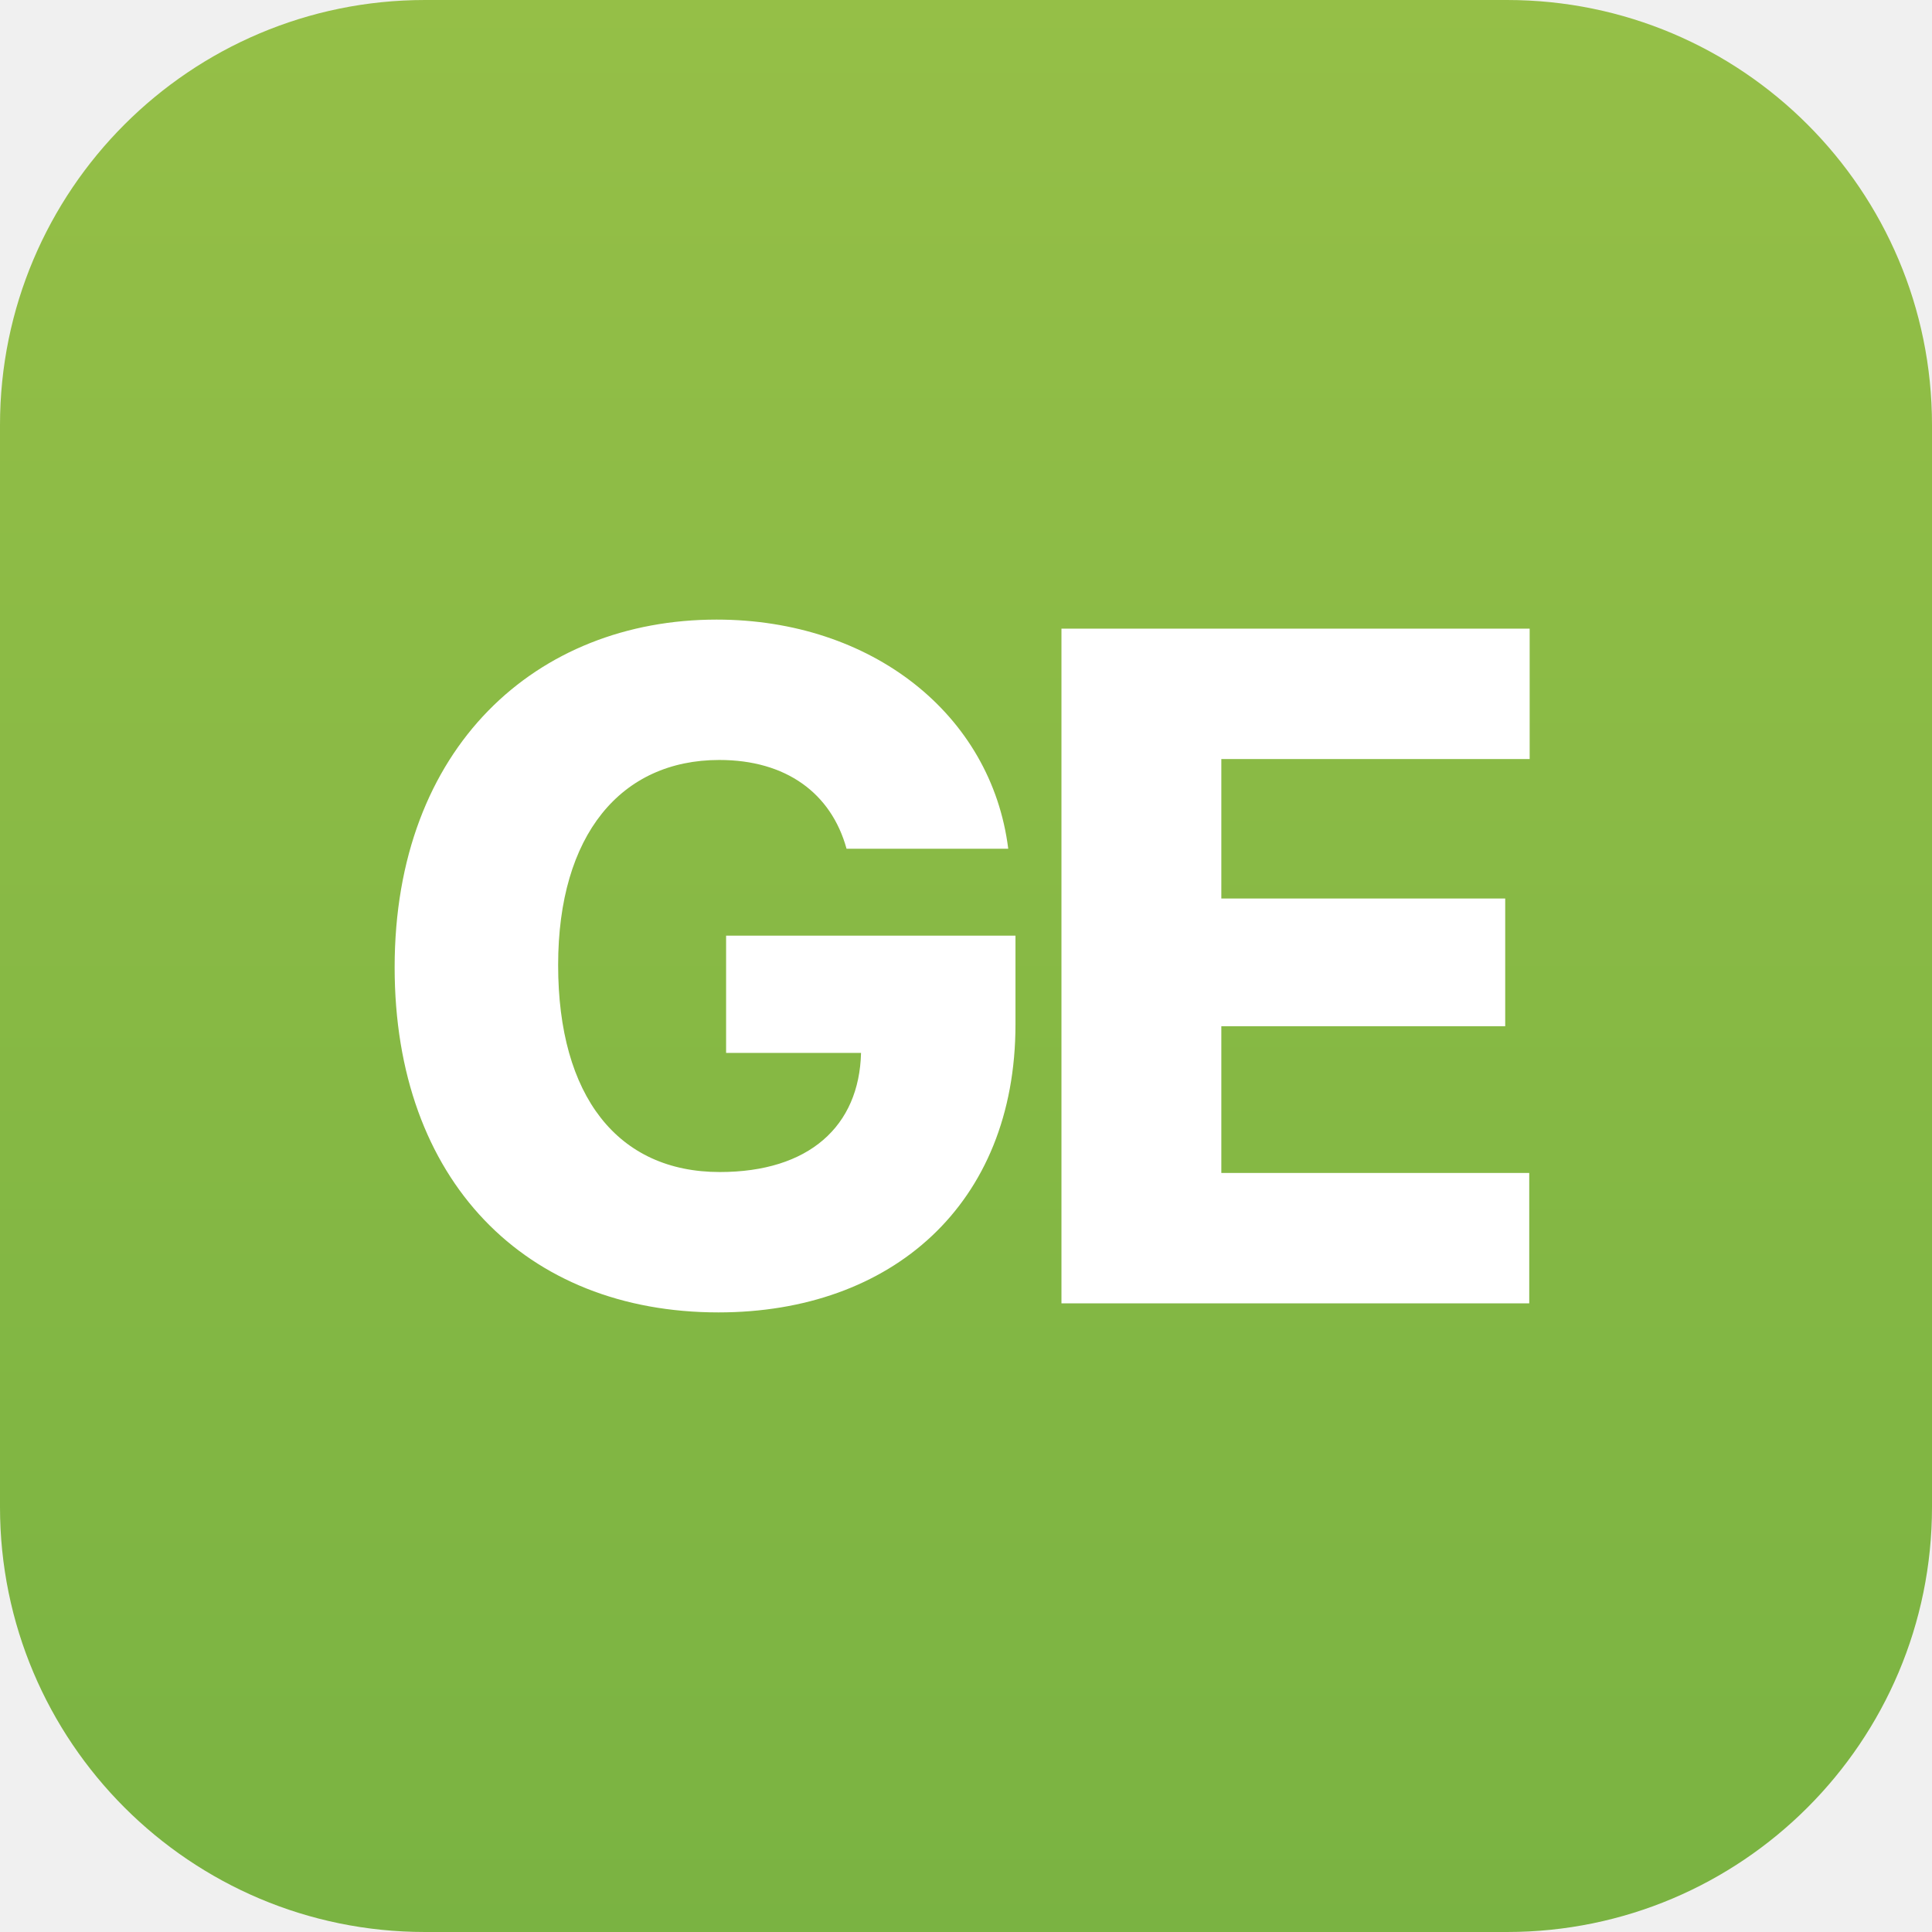
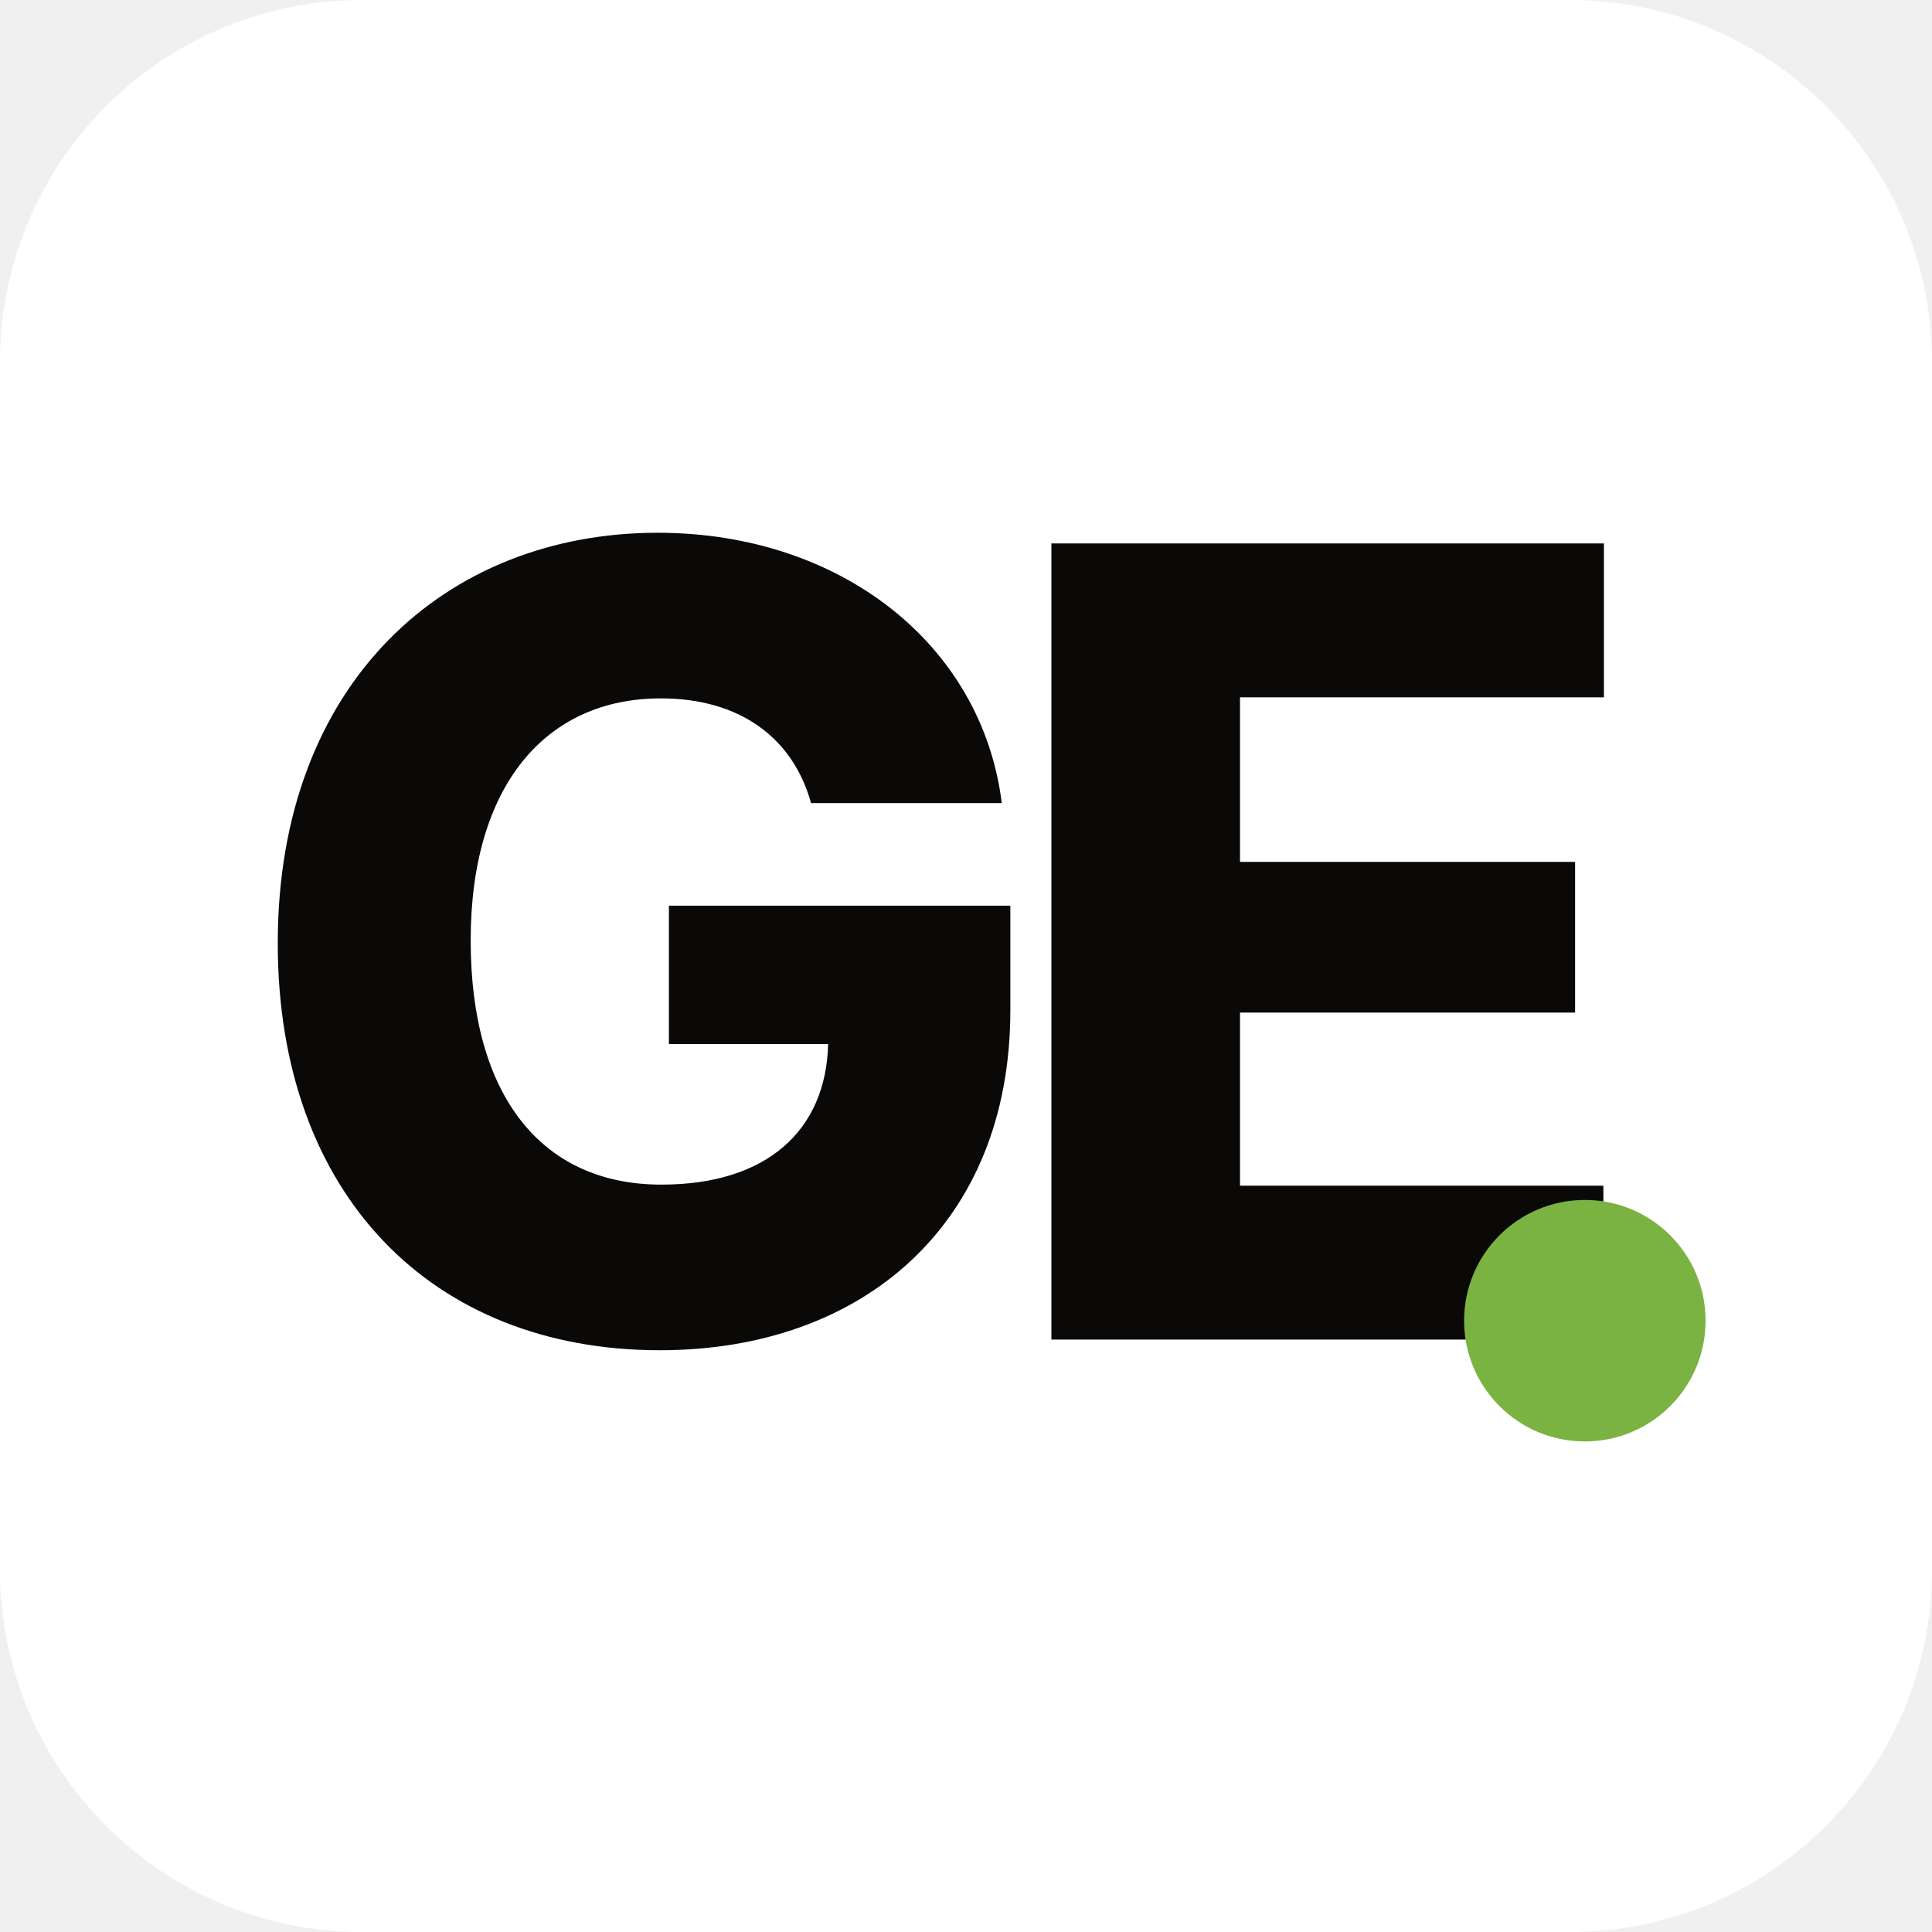
- <svg xmlns="http://www.w3.org/2000/svg" viewBox="0 0 500 500" width="500" height="500">
-   <defs>
-     <linearGradient id="g" x1="0" y1="0" x2="0" y2="1">
-       <stop offset="0" stop-color="#95bf47" />
-       <stop offset="1" stop-color="#7ab342" />
-     </linearGradient>
-   </defs>
-   <rect width="500" height="500" rx="110" ry="110" fill="url(#g)" />
-   <text x="250" y="250" text-anchor="middle" dominant-baseline="central" font-family="-apple-system, 'Segoe UI', Inter, Helvetica, Arial, sans-serif" font-weight="800" font-size="240" letter-spacing="-12" fill="#ffffff">GE</text>
+ <svg xmlns="http://www.w3.org/2000/svg" viewBox="0 0 512 512" width="512" height="512">
+   <rect width="512" height="512" rx="96" ry="96" fill="#ffffff" />
+   <text x="62" y="355" font-family="-apple-system, BlinkMacSystemFont, 'Segoe UI', Inter, Helvetica, Arial, sans-serif" font-weight="800" font-size="290" letter-spacing="-18" fill="#0a0908">GE</text>
+   <circle cx="420" cy="350" r="32" fill="#7ab342" />
</svg>
